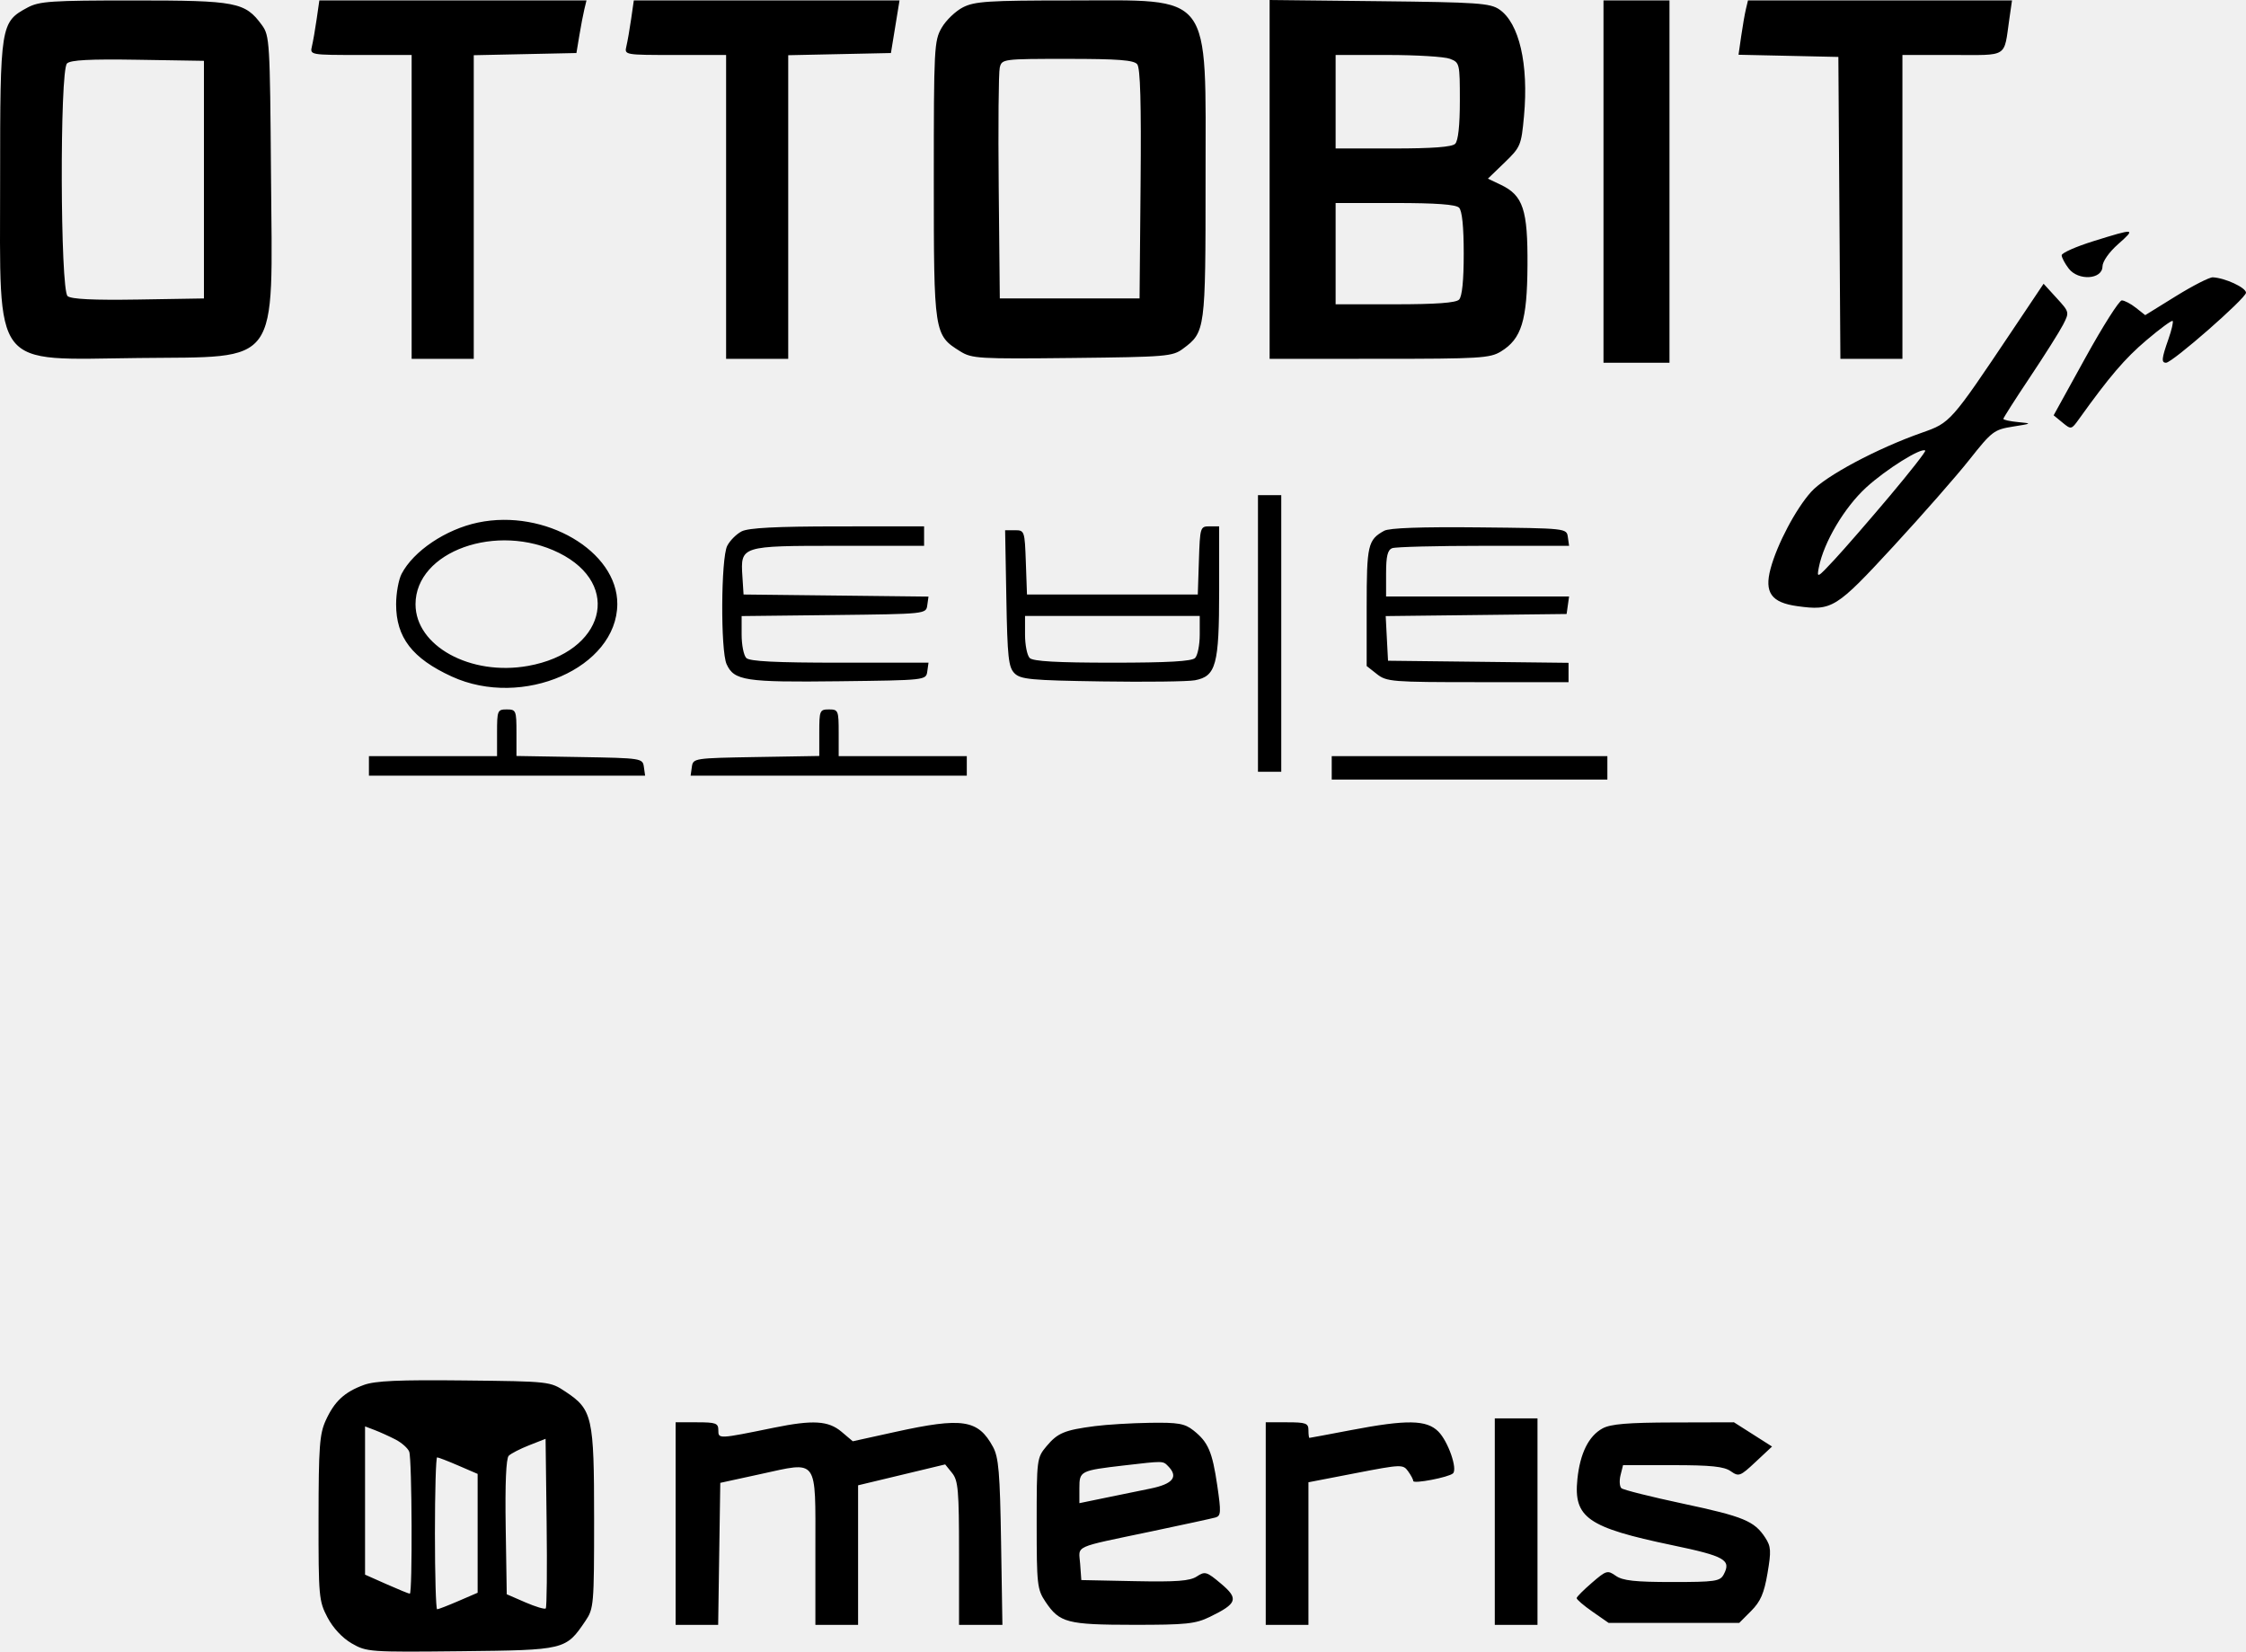
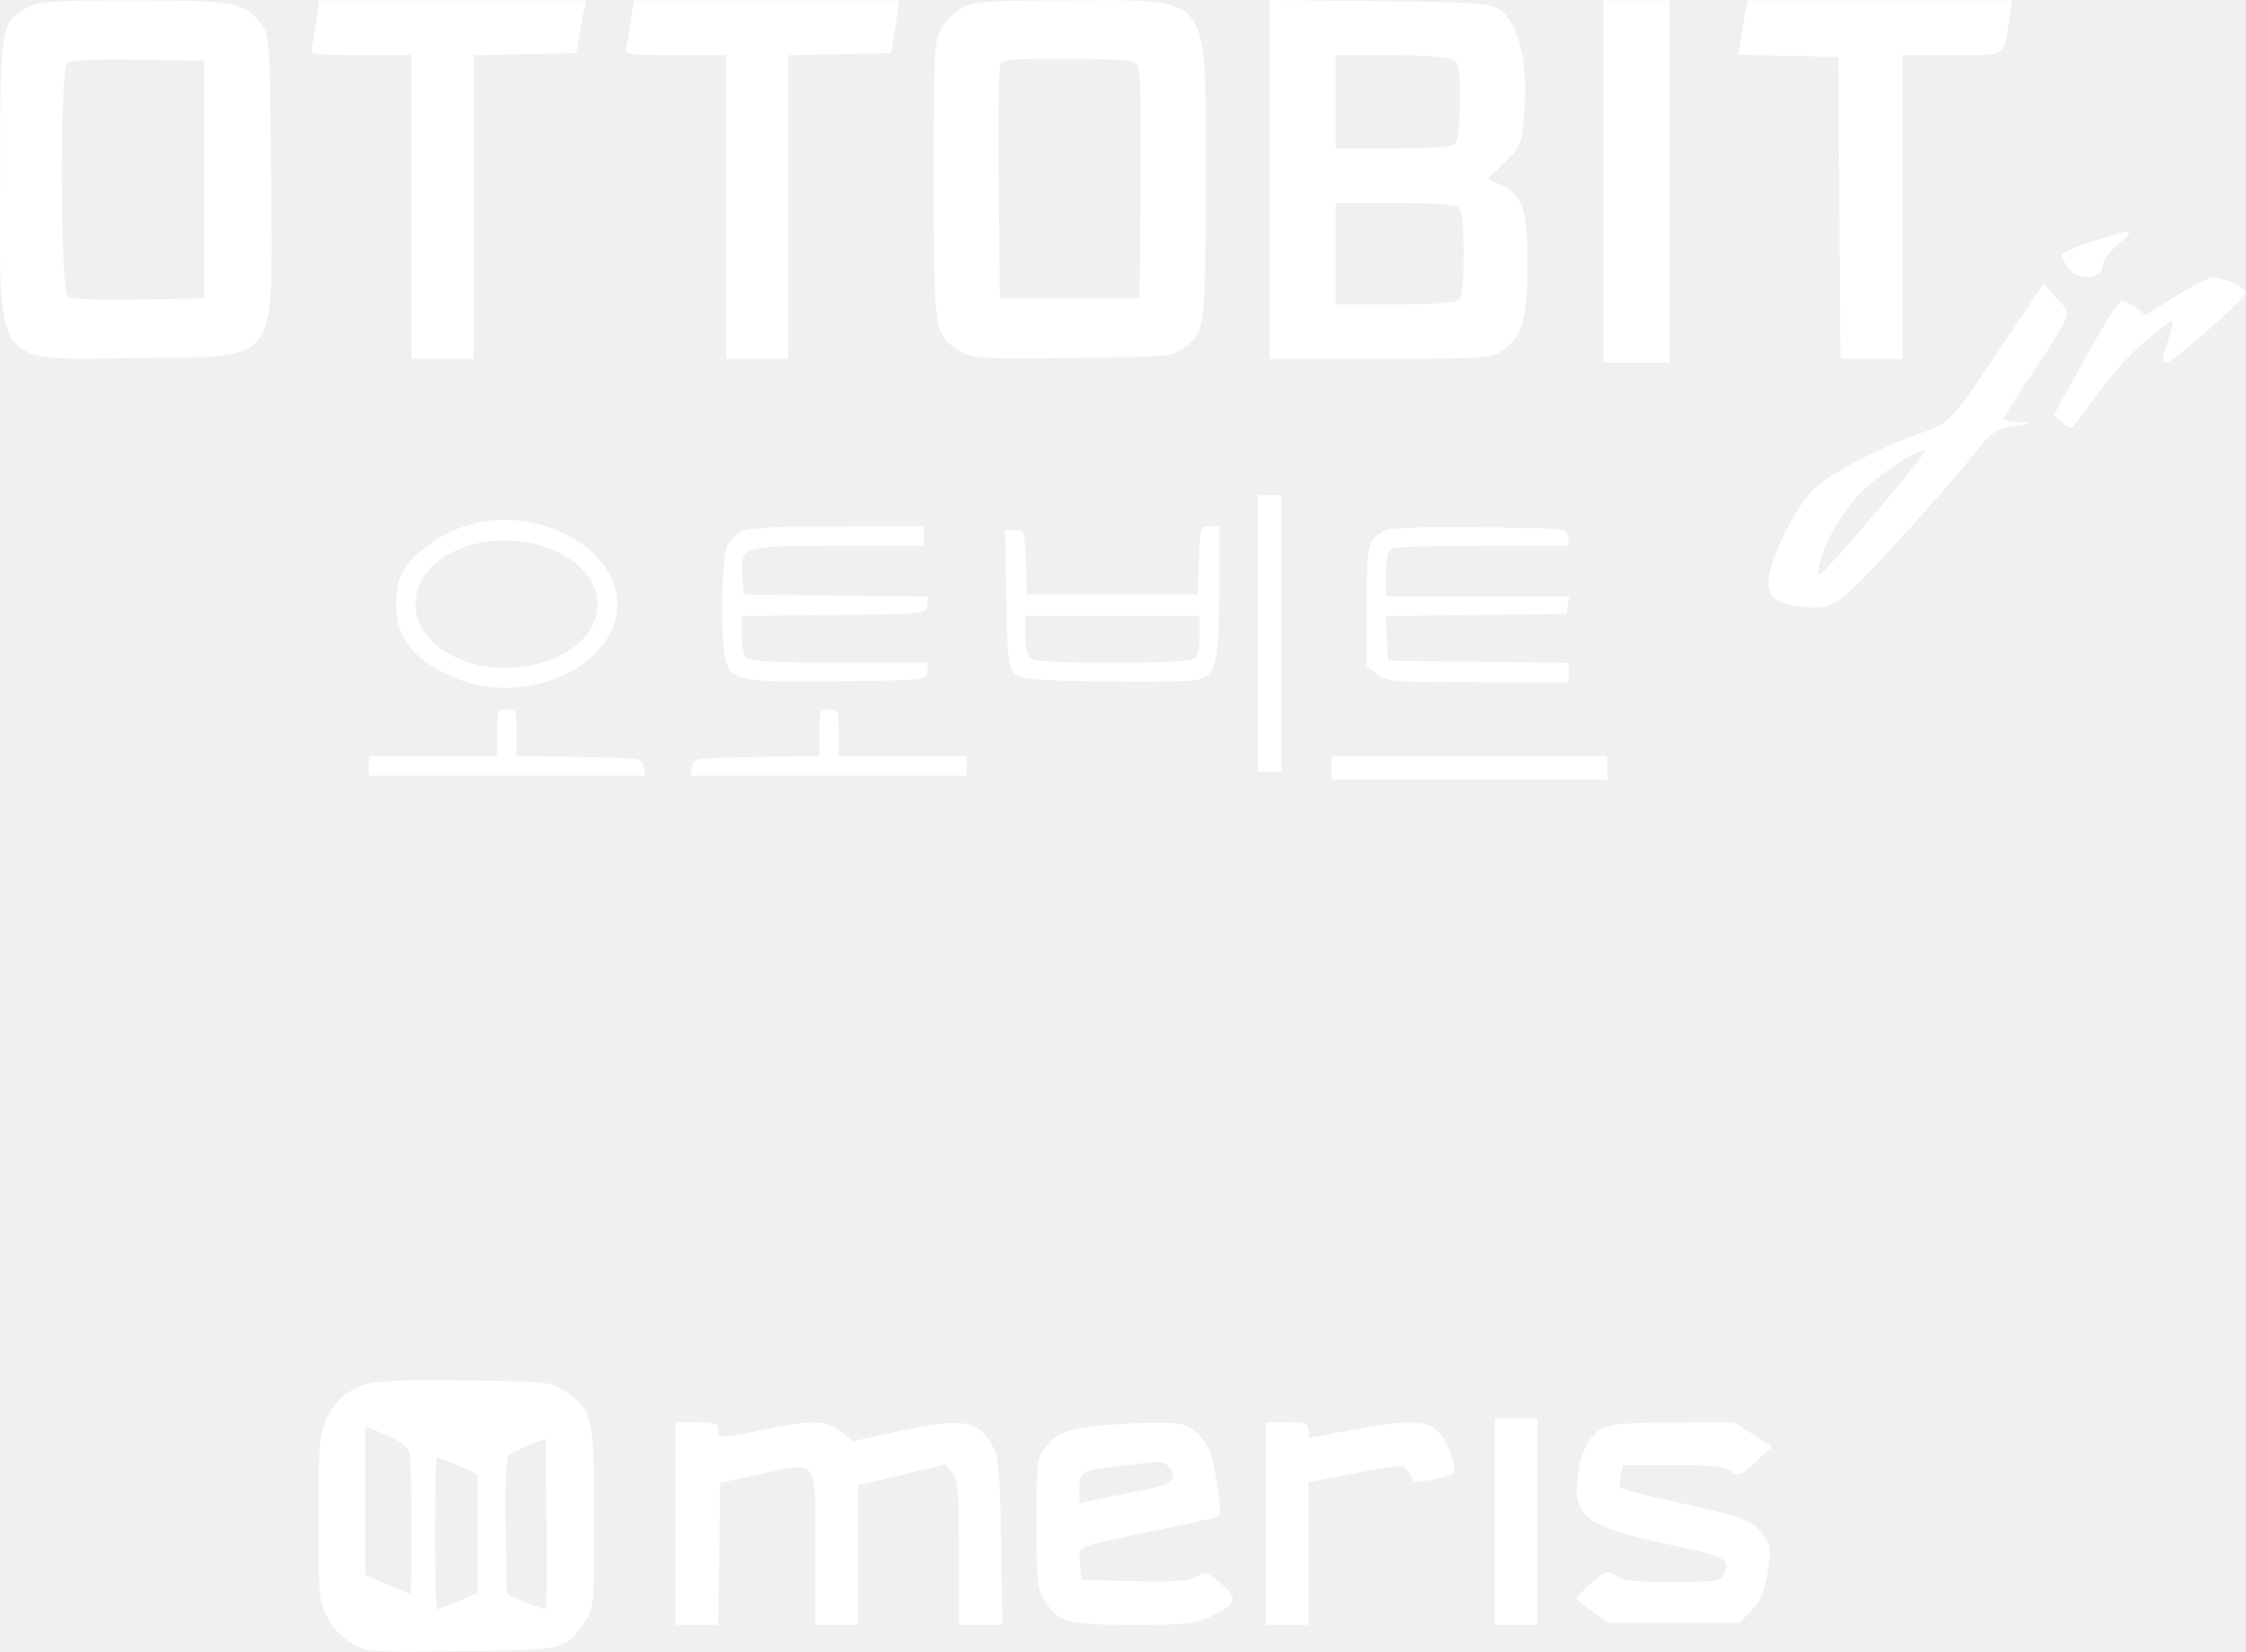
<svg xmlns="http://www.w3.org/2000/svg" width="223" height="164" viewBox="0 0 223 164" fill="none">
-   <path fill-rule="evenodd" clip-rule="evenodd" d="M2.734 0.751C0.055 2.192 0.012 2.464 0.012 17.837C0.012 36.922 -0.923 35.717 13.765 35.549C27.956 35.386 27.054 36.633 26.907 17.382C26.806 4.12 26.77 3.538 26.003 2.49C24.335 0.209 23.485 0.045 13.304 0.045C5.074 0.044 3.902 0.123 2.734 0.751ZM31.443 1.881C31.298 2.892 31.086 4.111 30.972 4.589C30.765 5.458 30.773 5.459 35.818 5.459H40.871V20.545V35.631H43.954H47.038V20.556V5.482L52.135 5.374L57.232 5.266L57.521 3.525C57.68 2.568 57.904 1.393 58.02 0.914L58.231 0.044H44.969H31.707L31.443 1.881ZM62.665 1.881C62.52 2.892 62.308 4.111 62.194 4.589C61.988 5.458 61.996 5.459 67.04 5.459H72.093V20.545V35.631H75.176H78.26V20.556V5.482L83.359 5.374L88.458 5.266L88.885 2.655L89.311 0.044H76.12H62.929L62.665 1.881ZM95.619 0.722C94.884 1.094 93.93 2.007 93.499 2.752C92.751 4.044 92.715 4.731 92.715 17.837C92.715 33.105 92.74 33.27 95.336 34.886C96.496 35.609 97.158 35.648 106.468 35.546C115.813 35.444 116.427 35.392 117.453 34.629C119.676 32.976 119.697 32.818 119.697 17.837C119.697 -1.08 120.551 0.045 106.206 0.045C98.165 0.045 96.78 0.134 95.619 0.722ZM126.057 17.815V35.631L136.946 35.629C146.92 35.628 147.935 35.567 149.023 34.901C151.07 33.649 151.627 31.841 151.66 26.347C151.694 20.821 151.228 19.41 149.02 18.353L147.733 17.737L149.384 16.144C150.973 14.609 151.045 14.437 151.313 11.532C151.788 6.385 150.84 2.285 148.863 0.937C147.943 0.311 146.698 0.225 136.946 0.119L126.057 0V17.815ZM159.207 18.031V36.018H162.483H165.759V18.031V0.044H162.483H159.207V18.031ZM173.345 0.914C173.231 1.393 173.02 2.606 172.876 3.61L172.614 5.436L177.57 5.544L182.527 5.653L182.628 20.642L182.728 35.631H185.808H188.887V20.545V5.459H193.856C199.469 5.459 198.94 5.794 199.503 1.881L199.767 0.044H186.66H173.552L173.345 0.914ZM143.956 5.837C144.924 6.206 144.945 6.291 144.945 10.014C144.945 12.454 144.779 13.981 144.482 14.279C144.164 14.598 142.238 14.743 138.315 14.743H132.61V10.101V5.459H137.788C140.637 5.459 143.412 5.629 143.956 5.837ZM20.248 17.837V29.635L13.747 29.742C9.279 29.814 7.078 29.709 6.712 29.404C5.98 28.794 5.922 7.033 6.651 6.302C6.994 5.957 8.906 5.857 13.685 5.934L20.248 6.04V17.837ZM112.91 6.377C113.221 6.753 113.319 10.209 113.246 18.271L113.144 29.635H106.206H99.268L99.16 18.611C99.1 12.548 99.147 7.195 99.263 6.717C99.472 5.857 99.554 5.846 105.973 5.846C111.007 5.846 112.57 5.966 112.91 6.377ZM144.867 20.622C145.169 20.925 145.33 22.514 145.33 25.187C145.33 27.86 145.169 29.449 144.867 29.751C144.548 30.072 142.581 30.215 138.507 30.215H132.61V25.187V20.158H138.507C142.581 20.158 144.548 20.302 144.867 20.622ZM207.871 23.941C206.122 24.484 204.695 25.118 204.699 25.348C204.704 25.579 205.018 26.172 205.398 26.667C206.346 27.905 208.732 27.758 208.75 26.462C208.756 25.964 209.397 25.046 210.291 24.254C212.09 22.66 212.017 22.651 207.871 23.941ZM216.051 29.4L212.994 31.293L212.067 30.561C211.557 30.158 210.927 29.829 210.668 29.829C210.409 29.829 208.78 32.396 207.049 35.534L203.901 41.239L204.777 41.959C205.642 42.67 205.661 42.666 206.424 41.602C209.458 37.371 210.97 35.603 213.111 33.785C214.456 32.642 215.629 31.78 215.717 31.868C215.805 31.956 215.615 32.774 215.295 33.685C214.62 35.603 214.58 36.018 215.064 36.018C215.682 36.018 223 29.608 223 29.066C223 28.561 220.923 27.597 219.705 27.537C219.377 27.521 217.732 28.36 216.051 29.4ZM199.822 32.774C193.684 41.936 193.652 41.972 190.832 42.962C186.375 44.526 181.24 47.265 179.829 48.833C178.303 50.528 176.446 54.041 175.796 56.464C175.159 58.837 175.868 59.833 178.447 60.189C181.907 60.666 182.294 60.426 187.98 54.26C190.857 51.141 194.262 47.258 195.548 45.632C197.764 42.829 197.987 42.659 199.842 42.362C201.781 42.053 201.786 42.048 200.354 41.911C199.559 41.835 198.909 41.691 198.909 41.59C198.909 41.489 200.097 39.629 201.549 37.455C203.001 35.282 204.479 32.939 204.834 32.25C205.475 31 205.473 30.99 204.19 29.586L202.903 28.176L199.822 32.774ZM187.627 49.252C185.606 51.653 183.144 54.488 182.156 55.551C180.422 57.419 180.368 57.446 180.591 56.325C181.087 53.827 183.127 50.388 185.286 48.407C187.252 46.604 190.792 44.394 191.154 44.744C191.235 44.822 189.647 46.851 187.627 49.252ZM124.901 62.901V76.633H126.057H127.213V62.901V49.169H126.057H124.901V62.901ZM47.466 51.887C44.262 52.558 41.056 54.71 39.873 56.983C39.574 57.558 39.329 58.915 39.329 60C39.329 63.295 40.93 65.376 44.852 67.176C51.887 70.405 61.252 66.308 61.291 59.985C61.324 54.726 54.105 50.497 47.466 51.887ZM73.642 52.76C73.117 53.028 72.469 53.678 72.202 54.205C71.58 55.44 71.534 64.609 72.143 65.951C72.887 67.59 73.993 67.759 83.273 67.647C91.936 67.543 91.944 67.542 92.067 66.672L92.19 65.802H83.375C77.032 65.802 74.43 65.672 74.097 65.338C73.843 65.083 73.635 64.041 73.635 63.024V61.174L82.789 61.071C91.932 60.967 91.944 60.966 92.066 60.103L92.188 59.24L83.008 59.136L73.827 59.033L73.712 57.242C73.516 54.207 73.546 54.198 83.298 54.198H91.751V53.231V52.264L83.175 52.269C77.07 52.273 74.323 52.415 73.642 52.76ZM119.037 55.648L118.926 59.033H110.446H101.966L101.854 55.842C101.744 52.717 101.721 52.65 100.769 52.65H99.796L99.918 59.407C100.023 65.272 100.129 66.254 100.726 66.853C101.333 67.462 102.35 67.557 109.399 67.663C113.791 67.73 117.947 67.678 118.636 67.549C120.738 67.155 121.046 66.019 121.046 58.665V52.264H120.097C119.17 52.264 119.146 52.341 119.037 55.648ZM137.428 52.706C135.815 53.6 135.694 54.127 135.694 60.239V66.133L136.709 66.934C137.671 67.694 138.203 67.736 146.731 67.736H155.737V66.776V65.816L146.775 65.712L137.814 65.609L137.698 63.392L137.583 61.175L146.564 61.071L155.545 60.967L155.668 60.097L155.791 59.226H146.706H137.621V56.947C137.621 55.225 137.77 54.61 138.231 54.432C138.566 54.303 142.654 54.198 147.315 54.198H155.791L155.668 53.327C155.545 52.457 155.542 52.457 146.872 52.368C141.106 52.309 137.941 52.422 137.428 52.706ZM55.507 54.904C61.843 58.053 60.004 64.766 52.434 66.122C46.723 67.146 41.256 64.151 41.256 60C41.256 54.741 49.355 51.845 55.507 54.904ZM119.119 63.017C119.119 64.038 118.911 65.083 118.656 65.338C118.327 65.668 115.958 65.802 110.446 65.802C104.934 65.802 102.565 65.668 102.236 65.338C101.981 65.083 101.773 64.038 101.773 63.017V61.16H110.446H119.119V63.017ZM49.351 72.765V75.085H42.991H36.63V76.052V77.02H50.341H64.052L63.929 76.149C63.807 75.292 63.707 75.277 57.542 75.172L51.278 75.066V72.755C51.278 70.547 51.235 70.444 50.314 70.444C49.394 70.444 49.351 70.547 49.351 72.765ZM81.344 72.755V75.066L75.08 75.172C68.915 75.277 68.814 75.292 68.693 76.149L68.57 77.02H82.281H95.991V76.052V75.085H89.631H83.271V72.765C83.271 70.547 83.228 70.444 82.307 70.444C81.387 70.444 81.344 70.547 81.344 72.755ZM132.224 76.246V77.406H145.908H159.592V76.246V75.085H145.908H132.224V76.246ZM36.123 137.522C34.195 138.23 33.209 139.147 32.345 141.037C31.729 142.381 31.635 143.657 31.628 150.743C31.62 158.544 31.659 158.977 32.516 160.607C33.07 161.66 33.99 162.645 34.925 163.186C36.397 164.037 36.69 164.058 45.758 163.96C56.127 163.848 56.17 163.837 58.12 160.962C58.957 159.727 58.987 159.375 58.987 150.805C58.987 140.708 58.821 139.965 56.162 138.198C54.615 137.17 54.603 137.169 46.104 137.076C39.592 137.004 37.249 137.109 36.123 137.522ZM148.414 151.094V161.344H150.534H152.654V151.094V140.843H150.534H148.414V151.094ZM67.082 151.287V161.344H69.193H71.305L71.409 154.294L71.515 147.243L75.508 146.373C81.291 145.113 80.958 144.659 80.958 153.815V161.344H83.078H85.198V154.416V147.487L89.521 146.45L93.844 145.412L94.532 146.265C95.137 147.015 95.22 147.979 95.22 154.231V161.344H97.374H99.527L99.394 153.125C99.283 146.224 99.154 144.707 98.592 143.671C97.117 140.953 95.565 140.715 88.886 142.186L84.671 143.114L83.556 142.172C82.247 141.067 80.719 140.975 76.84 141.767C71.317 142.895 71.322 142.895 71.322 142.021C71.322 141.32 71.081 141.23 69.202 141.23H67.082V151.287ZM108.711 141.609C105.69 142.003 105.015 142.284 103.91 143.601C102.945 144.753 102.929 144.873 102.929 151.26C102.929 157.374 102.98 157.824 103.808 159.058C105.205 161.137 105.953 161.332 112.541 161.339C117.758 161.344 118.691 161.247 120.122 160.551C122.852 159.225 123.011 158.752 121.231 157.253C119.805 156.051 119.642 156.003 118.829 156.538C118.142 156.989 116.83 157.088 112.659 157.004L107.362 156.896L107.245 155.285C107.109 153.404 106.397 153.728 114.301 152.068C117.481 151.4 120.356 150.774 120.691 150.679C121.227 150.525 121.247 150.148 120.86 147.511C120.366 144.141 119.954 143.189 118.491 142.034C117.625 141.35 116.978 141.238 114.152 141.281C112.326 141.309 109.877 141.456 108.711 141.609ZM125.672 151.287V161.344H127.792H129.912V154.265V147.185L134.598 146.279C139.128 145.403 139.301 145.397 139.801 146.083C140.086 146.474 140.319 146.913 140.319 147.059C140.319 147.368 143.843 146.692 144.262 146.303C144.737 145.863 143.778 143.119 142.81 142.148C141.646 140.979 139.681 140.947 134.152 142.004C131.926 142.429 130.062 142.777 130.009 142.777C129.955 142.777 129.912 142.429 129.912 142.004C129.912 141.324 129.655 141.23 127.792 141.23H125.672V151.287ZM159.115 141.836C157.734 142.588 156.88 144.309 156.616 146.87C156.223 150.696 157.63 151.677 166.029 153.432C171.27 154.527 171.914 154.894 171.141 156.344C170.781 157.018 170.29 157.09 166.024 157.09C162.344 157.09 161.114 156.955 160.435 156.477C159.608 155.897 159.487 155.931 158.069 157.154C157.246 157.863 156.559 158.55 156.541 158.681C156.523 158.812 157.231 159.421 158.114 160.035L159.719 161.151H166.201H172.683L173.87 159.96C174.798 159.028 175.151 158.216 175.49 156.23C175.868 154.016 175.84 153.563 175.269 152.688C174.187 151.031 173.124 150.59 167.096 149.306C163.923 148.63 161.174 147.941 160.988 147.776C160.803 147.611 160.763 147.028 160.899 146.48L161.148 145.485H166.067C169.881 145.485 171.175 145.619 171.836 146.084C172.643 146.651 172.774 146.602 174.315 145.159L175.942 143.637L174.052 142.433L172.161 141.23L166.166 141.246C161.616 141.257 159.916 141.4 159.115 141.836ZM39.285 142.948C39.893 143.264 40.499 143.804 40.631 144.149C40.908 144.871 40.962 158.25 40.689 158.25C40.589 158.25 39.548 157.824 38.376 157.304L36.245 156.358V148.997V141.636L37.211 142.005C37.743 142.208 38.676 142.632 39.285 142.948ZM54.187 159.714C54.083 159.819 53.169 159.545 52.156 159.106L50.314 158.306L50.209 151.634C50.141 147.334 50.247 144.818 50.509 144.555C50.733 144.331 51.647 143.86 52.542 143.509L54.169 142.87L54.273 151.197C54.33 155.777 54.291 159.61 54.187 159.714ZM45.521 145.533L47.423 146.354V152.254V158.155L45.521 158.976C44.475 159.428 43.521 159.797 43.401 159.797C43.281 159.797 43.183 156.403 43.183 152.254C43.183 148.106 43.281 144.712 43.401 144.712C43.521 144.712 44.475 145.081 45.521 145.533ZM115.958 145.563C117.034 146.642 116.481 147.352 114.204 147.815C112.985 148.064 110.904 148.49 109.579 148.763L107.17 149.259V147.766C107.17 146.061 107.25 146.021 111.634 145.51C115.517 145.059 115.455 145.058 115.958 145.563Z" fill="black" />
+   <path fill-rule="evenodd" clip-rule="evenodd" d="M2.734 0.751C0.055 2.192 0.012 2.464 0.012 17.837C0.012 36.922 -0.923 35.717 13.765 35.549C27.956 35.386 27.054 36.633 26.907 17.382C26.806 4.12 26.77 3.538 26.003 2.49C24.335 0.209 23.485 0.045 13.304 0.045C5.074 0.044 3.902 0.123 2.734 0.751ZM31.443 1.881C31.298 2.892 31.086 4.111 30.972 4.589C30.765 5.458 30.773 5.459 35.818 5.459H40.871V20.545V35.631H43.954H47.038V20.556V5.482L52.135 5.374L57.232 5.266L57.521 3.525C57.68 2.568 57.904 1.393 58.02 0.914L58.231 0.044H44.969H31.707L31.443 1.881ZM62.665 1.881C62.52 2.892 62.308 4.111 62.194 4.589C61.988 5.458 61.996 5.459 67.04 5.459H72.093V20.545V35.631H75.176H78.26V20.556V5.482L83.359 5.374L88.458 5.266L88.885 2.655L89.311 0.044H76.12H62.929L62.665 1.881ZM95.619 0.722C94.884 1.094 93.93 2.007 93.499 2.752C92.751 4.044 92.715 4.731 92.715 17.837C92.715 33.105 92.74 33.27 95.336 34.886C96.496 35.609 97.158 35.648 106.468 35.546C115.813 35.444 116.427 35.392 117.453 34.629C119.676 32.976 119.697 32.818 119.697 17.837C119.697 -1.08 120.551 0.045 106.206 0.045C98.165 0.045 96.78 0.134 95.619 0.722ZM126.057 17.815V35.631L136.946 35.629C146.92 35.628 147.935 35.567 149.023 34.901C151.07 33.649 151.627 31.841 151.66 26.347C151.694 20.821 151.228 19.41 149.02 18.353L147.733 17.737L149.384 16.144C150.973 14.609 151.045 14.437 151.313 11.532C151.788 6.385 150.84 2.285 148.863 0.937C147.943 0.311 146.698 0.225 136.946 0.119L126.057 0V17.815ZM159.207 18.031V36.018H162.483H165.759V18.031V0.044H162.483H159.207V18.031ZM173.345 0.914C173.231 1.393 173.02 2.606 172.876 3.61L172.614 5.436L177.57 5.544L182.527 5.653L182.628 20.642L182.728 35.631H185.808H188.887V20.545V5.459H193.856C199.469 5.459 198.94 5.794 199.503 1.881L199.767 0.044H186.66H173.552L173.345 0.914ZM143.956 5.837C144.924 6.206 144.945 6.291 144.945 10.014C144.945 12.454 144.779 13.981 144.482 14.279C144.164 14.598 142.238 14.743 138.315 14.743H132.61V10.101V5.459H137.788C140.637 5.459 143.412 5.629 143.956 5.837ZM20.248 17.837V29.635L13.747 29.742C9.279 29.814 7.078 29.709 6.712 29.404C5.98 28.794 5.922 7.033 6.651 6.302C6.994 5.957 8.906 5.857 13.685 5.934L20.248 6.04V17.837ZM112.91 6.377C113.221 6.753 113.319 10.209 113.246 18.271L113.144 29.635H106.206H99.268L99.16 18.611C99.1 12.548 99.147 7.195 99.263 6.717C99.472 5.857 99.554 5.846 105.973 5.846C111.007 5.846 112.57 5.966 112.91 6.377ZM144.867 20.622C145.169 20.925 145.33 22.514 145.33 25.187C145.33 27.86 145.169 29.449 144.867 29.751C144.548 30.072 142.581 30.215 138.507 30.215H132.61V25.187V20.158H138.507C142.581 20.158 144.548 20.302 144.867 20.622ZM207.871 23.941C206.122 24.484 204.695 25.118 204.699 25.348C204.704 25.579 205.018 26.172 205.398 26.667C206.346 27.905 208.732 27.758 208.75 26.462C208.756 25.964 209.397 25.046 210.291 24.254C212.09 22.66 212.017 22.651 207.871 23.941ZM216.051 29.4L212.994 31.293L212.067 30.561C211.557 30.158 210.927 29.829 210.668 29.829C210.409 29.829 208.78 32.396 207.049 35.534L203.901 41.239L204.777 41.959C205.642 42.67 205.661 42.666 206.424 41.602C209.458 37.371 210.97 35.603 213.111 33.785C214.456 32.642 215.629 31.78 215.717 31.868C215.805 31.956 215.615 32.774 215.295 33.685C214.62 35.603 214.58 36.018 215.064 36.018C215.682 36.018 223 29.608 223 29.066C223 28.561 220.923 27.597 219.705 27.537C219.377 27.521 217.732 28.36 216.051 29.4ZM199.822 32.774C193.684 41.936 193.652 41.972 190.832 42.962C186.375 44.526 181.24 47.265 179.829 48.833C178.303 50.528 176.446 54.041 175.796 56.464C175.159 58.837 175.868 59.833 178.447 60.189C181.907 60.666 182.294 60.426 187.98 54.26C190.857 51.141 194.262 47.258 195.548 45.632C197.764 42.829 197.987 42.659 199.842 42.362C201.781 42.053 201.786 42.048 200.354 41.911C199.559 41.835 198.909 41.691 198.909 41.59C198.909 41.489 200.097 39.629 201.549 37.455C203.001 35.282 204.479 32.939 204.834 32.25C205.475 31 205.473 30.99 204.19 29.586L202.903 28.176L199.822 32.774ZM187.627 49.252C185.606 51.653 183.144 54.488 182.156 55.551C180.422 57.419 180.368 57.446 180.591 56.325C181.087 53.827 183.127 50.388 185.286 48.407C187.252 46.604 190.792 44.394 191.154 44.744C191.235 44.822 189.647 46.851 187.627 49.252ZM124.901 62.901V76.633H126.057H127.213V62.901V49.169H126.057H124.901V62.901ZM47.466 51.887C44.262 52.558 41.056 54.71 39.873 56.983C39.574 57.558 39.329 58.915 39.329 60C39.329 63.295 40.93 65.376 44.852 67.176C51.887 70.405 61.252 66.308 61.291 59.985C61.324 54.726 54.105 50.497 47.466 51.887ZM73.642 52.76C73.117 53.028 72.469 53.678 72.202 54.205C71.58 55.44 71.534 64.609 72.143 65.951C72.887 67.59 73.993 67.759 83.273 67.647C91.936 67.543 91.944 67.542 92.067 66.672L92.19 65.802H83.375C77.032 65.802 74.43 65.672 74.097 65.338C73.843 65.083 73.635 64.041 73.635 63.024V61.174L82.789 61.071C91.932 60.967 91.944 60.966 92.066 60.103L92.188 59.24L83.008 59.136L73.827 59.033L73.712 57.242C73.516 54.207 73.546 54.198 83.298 54.198H91.751V53.231V52.264L83.175 52.269C77.07 52.273 74.323 52.415 73.642 52.76ZM119.037 55.648L118.926 59.033H110.446H101.966L101.854 55.842C101.744 52.717 101.721 52.65 100.769 52.65H99.796L99.918 59.407C100.023 65.272 100.129 66.254 100.726 66.853C101.333 67.462 102.35 67.557 109.399 67.663C113.791 67.73 117.947 67.678 118.636 67.549C120.738 67.155 121.046 66.019 121.046 58.665V52.264H120.097C119.17 52.264 119.146 52.341 119.037 55.648ZM137.428 52.706C135.815 53.6 135.694 54.127 135.694 60.239V66.133L136.709 66.934C137.671 67.694 138.203 67.736 146.731 67.736H155.737V66.776V65.816L146.775 65.712L137.814 65.609L137.698 63.392L137.583 61.175L146.564 61.071L155.545 60.967L155.668 60.097L155.791 59.226H146.706H137.621V56.947C137.621 55.225 137.77 54.61 138.231 54.432C138.566 54.303 142.654 54.198 147.315 54.198H155.791L155.668 53.327C155.545 52.457 155.542 52.457 146.872 52.368C141.106 52.309 137.941 52.422 137.428 52.706ZM55.507 54.904C61.843 58.053 60.004 64.766 52.434 66.122C46.723 67.146 41.256 64.151 41.256 60C41.256 54.741 49.355 51.845 55.507 54.904ZM119.119 63.017C119.119 64.038 118.911 65.083 118.656 65.338C118.327 65.668 115.958 65.802 110.446 65.802C104.934 65.802 102.565 65.668 102.236 65.338C101.981 65.083 101.773 64.038 101.773 63.017V61.16H110.446H119.119V63.017ZM49.351 72.765V75.085H42.991H36.63V76.052V77.02H50.341H64.052L63.929 76.149C63.807 75.292 63.707 75.277 57.542 75.172L51.278 75.066V72.755C51.278 70.547 51.235 70.444 50.314 70.444C49.394 70.444 49.351 70.547 49.351 72.765ZM81.344 72.755V75.066L75.08 75.172C68.915 75.277 68.814 75.292 68.693 76.149L68.57 77.02H82.281H95.991V76.052V75.085H89.631H83.271V72.765C83.271 70.547 83.228 70.444 82.307 70.444C81.387 70.444 81.344 70.547 81.344 72.755ZM132.224 76.246V77.406H145.908H159.592V76.246V75.085H145.908H132.224V76.246ZM36.123 137.522C34.195 138.23 33.209 139.147 32.345 141.037C31.729 142.381 31.635 143.657 31.628 150.743C31.62 158.544 31.659 158.977 32.516 160.607C33.07 161.66 33.99 162.645 34.925 163.186C36.397 164.037 36.69 164.058 45.758 163.96C56.127 163.848 56.17 163.837 58.12 160.962C58.957 159.727 58.987 159.375 58.987 150.805C58.987 140.708 58.821 139.965 56.162 138.198C54.615 137.17 54.603 137.169 46.104 137.076C39.592 137.004 37.249 137.109 36.123 137.522ZM148.414 151.094V161.344H150.534H152.654V151.094V140.843H150.534H148.414V151.094ZM67.082 151.287V161.344H69.193H71.305L71.409 154.294L71.515 147.243L75.508 146.373C81.291 145.113 80.958 144.659 80.958 153.815V161.344H83.078H85.198V154.416V147.487L89.521 146.45L93.844 145.412L94.532 146.265C95.137 147.015 95.22 147.979 95.22 154.231V161.344H97.374H99.527L99.394 153.125C99.283 146.224 99.154 144.707 98.592 143.671C97.117 140.953 95.565 140.715 88.886 142.186L84.671 143.114L83.556 142.172C82.247 141.067 80.719 140.975 76.84 141.767C71.317 142.895 71.322 142.895 71.322 142.021C71.322 141.32 71.081 141.23 69.202 141.23H67.082V151.287ZM108.711 141.609C105.69 142.003 105.015 142.284 103.91 143.601C102.945 144.753 102.929 144.873 102.929 151.26C102.929 157.374 102.98 157.824 103.808 159.058C105.205 161.137 105.953 161.332 112.541 161.339C117.758 161.344 118.691 161.247 120.122 160.551C122.852 159.225 123.011 158.752 121.231 157.253C119.805 156.051 119.642 156.003 118.829 156.538C118.142 156.989 116.83 157.088 112.659 157.004L107.362 156.896L107.245 155.285C107.109 153.404 106.397 153.728 114.301 152.068C117.481 151.4 120.356 150.774 120.691 150.679C121.227 150.525 121.247 150.148 120.86 147.511C120.366 144.141 119.954 143.189 118.491 142.034C117.625 141.35 116.978 141.238 114.152 141.281C112.326 141.309 109.877 141.456 108.711 141.609ZM125.672 151.287V161.344H127.792H129.912V154.265V147.185L134.598 146.279C139.128 145.403 139.301 145.397 139.801 146.083C140.086 146.474 140.319 146.913 140.319 147.059C140.319 147.368 143.843 146.692 144.262 146.303C144.737 145.863 143.778 143.119 142.81 142.148C141.646 140.979 139.681 140.947 134.152 142.004C131.926 142.429 130.062 142.777 130.009 142.777C129.955 142.777 129.912 142.429 129.912 142.004C129.912 141.324 129.655 141.23 127.792 141.23H125.672V151.287ZM159.115 141.836C157.734 142.588 156.88 144.309 156.616 146.87C156.223 150.696 157.63 151.677 166.029 153.432C171.27 154.527 171.914 154.894 171.141 156.344C170.781 157.018 170.29 157.09 166.024 157.09C162.344 157.09 161.114 156.955 160.435 156.477C159.608 155.897 159.487 155.931 158.069 157.154C157.246 157.863 156.559 158.55 156.541 158.681C156.523 158.812 157.231 159.421 158.114 160.035L159.719 161.151H166.201H172.683L173.87 159.96C174.798 159.028 175.151 158.216 175.49 156.23C175.868 154.016 175.84 153.563 175.269 152.688C174.187 151.031 173.124 150.59 167.096 149.306C163.923 148.63 161.174 147.941 160.988 147.776C160.803 147.611 160.763 147.028 160.899 146.48L161.148 145.485H166.067C169.881 145.485 171.175 145.619 171.836 146.084C172.643 146.651 172.774 146.602 174.315 145.159L175.942 143.637L174.052 142.433L172.161 141.23L166.166 141.246C161.616 141.257 159.916 141.4 159.115 141.836ZM39.285 142.948C39.893 143.264 40.499 143.804 40.631 144.149C40.908 144.871 40.962 158.25 40.689 158.25C40.589 158.25 39.548 157.824 38.376 157.304L36.245 156.358V148.997V141.636L37.211 142.005C37.743 142.208 38.676 142.632 39.285 142.948ZM54.187 159.714C54.083 159.819 53.169 159.545 52.156 159.106L50.314 158.306L50.209 151.634C50.141 147.334 50.247 144.818 50.509 144.555C50.733 144.331 51.647 143.86 52.542 143.509L54.169 142.87L54.273 151.197C54.33 155.777 54.291 159.61 54.187 159.714ZM45.521 145.533L47.423 146.354V152.254V158.155L45.521 158.976C44.475 159.428 43.521 159.797 43.401 159.797C43.281 159.797 43.183 156.403 43.183 152.254C43.183 148.106 43.281 144.712 43.401 144.712C43.521 144.712 44.475 145.081 45.521 145.533ZM115.958 145.563C117.034 146.642 116.481 147.352 114.204 147.815C112.985 148.064 110.904 148.49 109.579 148.763L107.17 149.259V147.766C107.17 146.061 107.25 146.021 111.634 145.51C115.517 145.059 115.455 145.058 115.958 145.563Z" fill="white" />
</svg>
